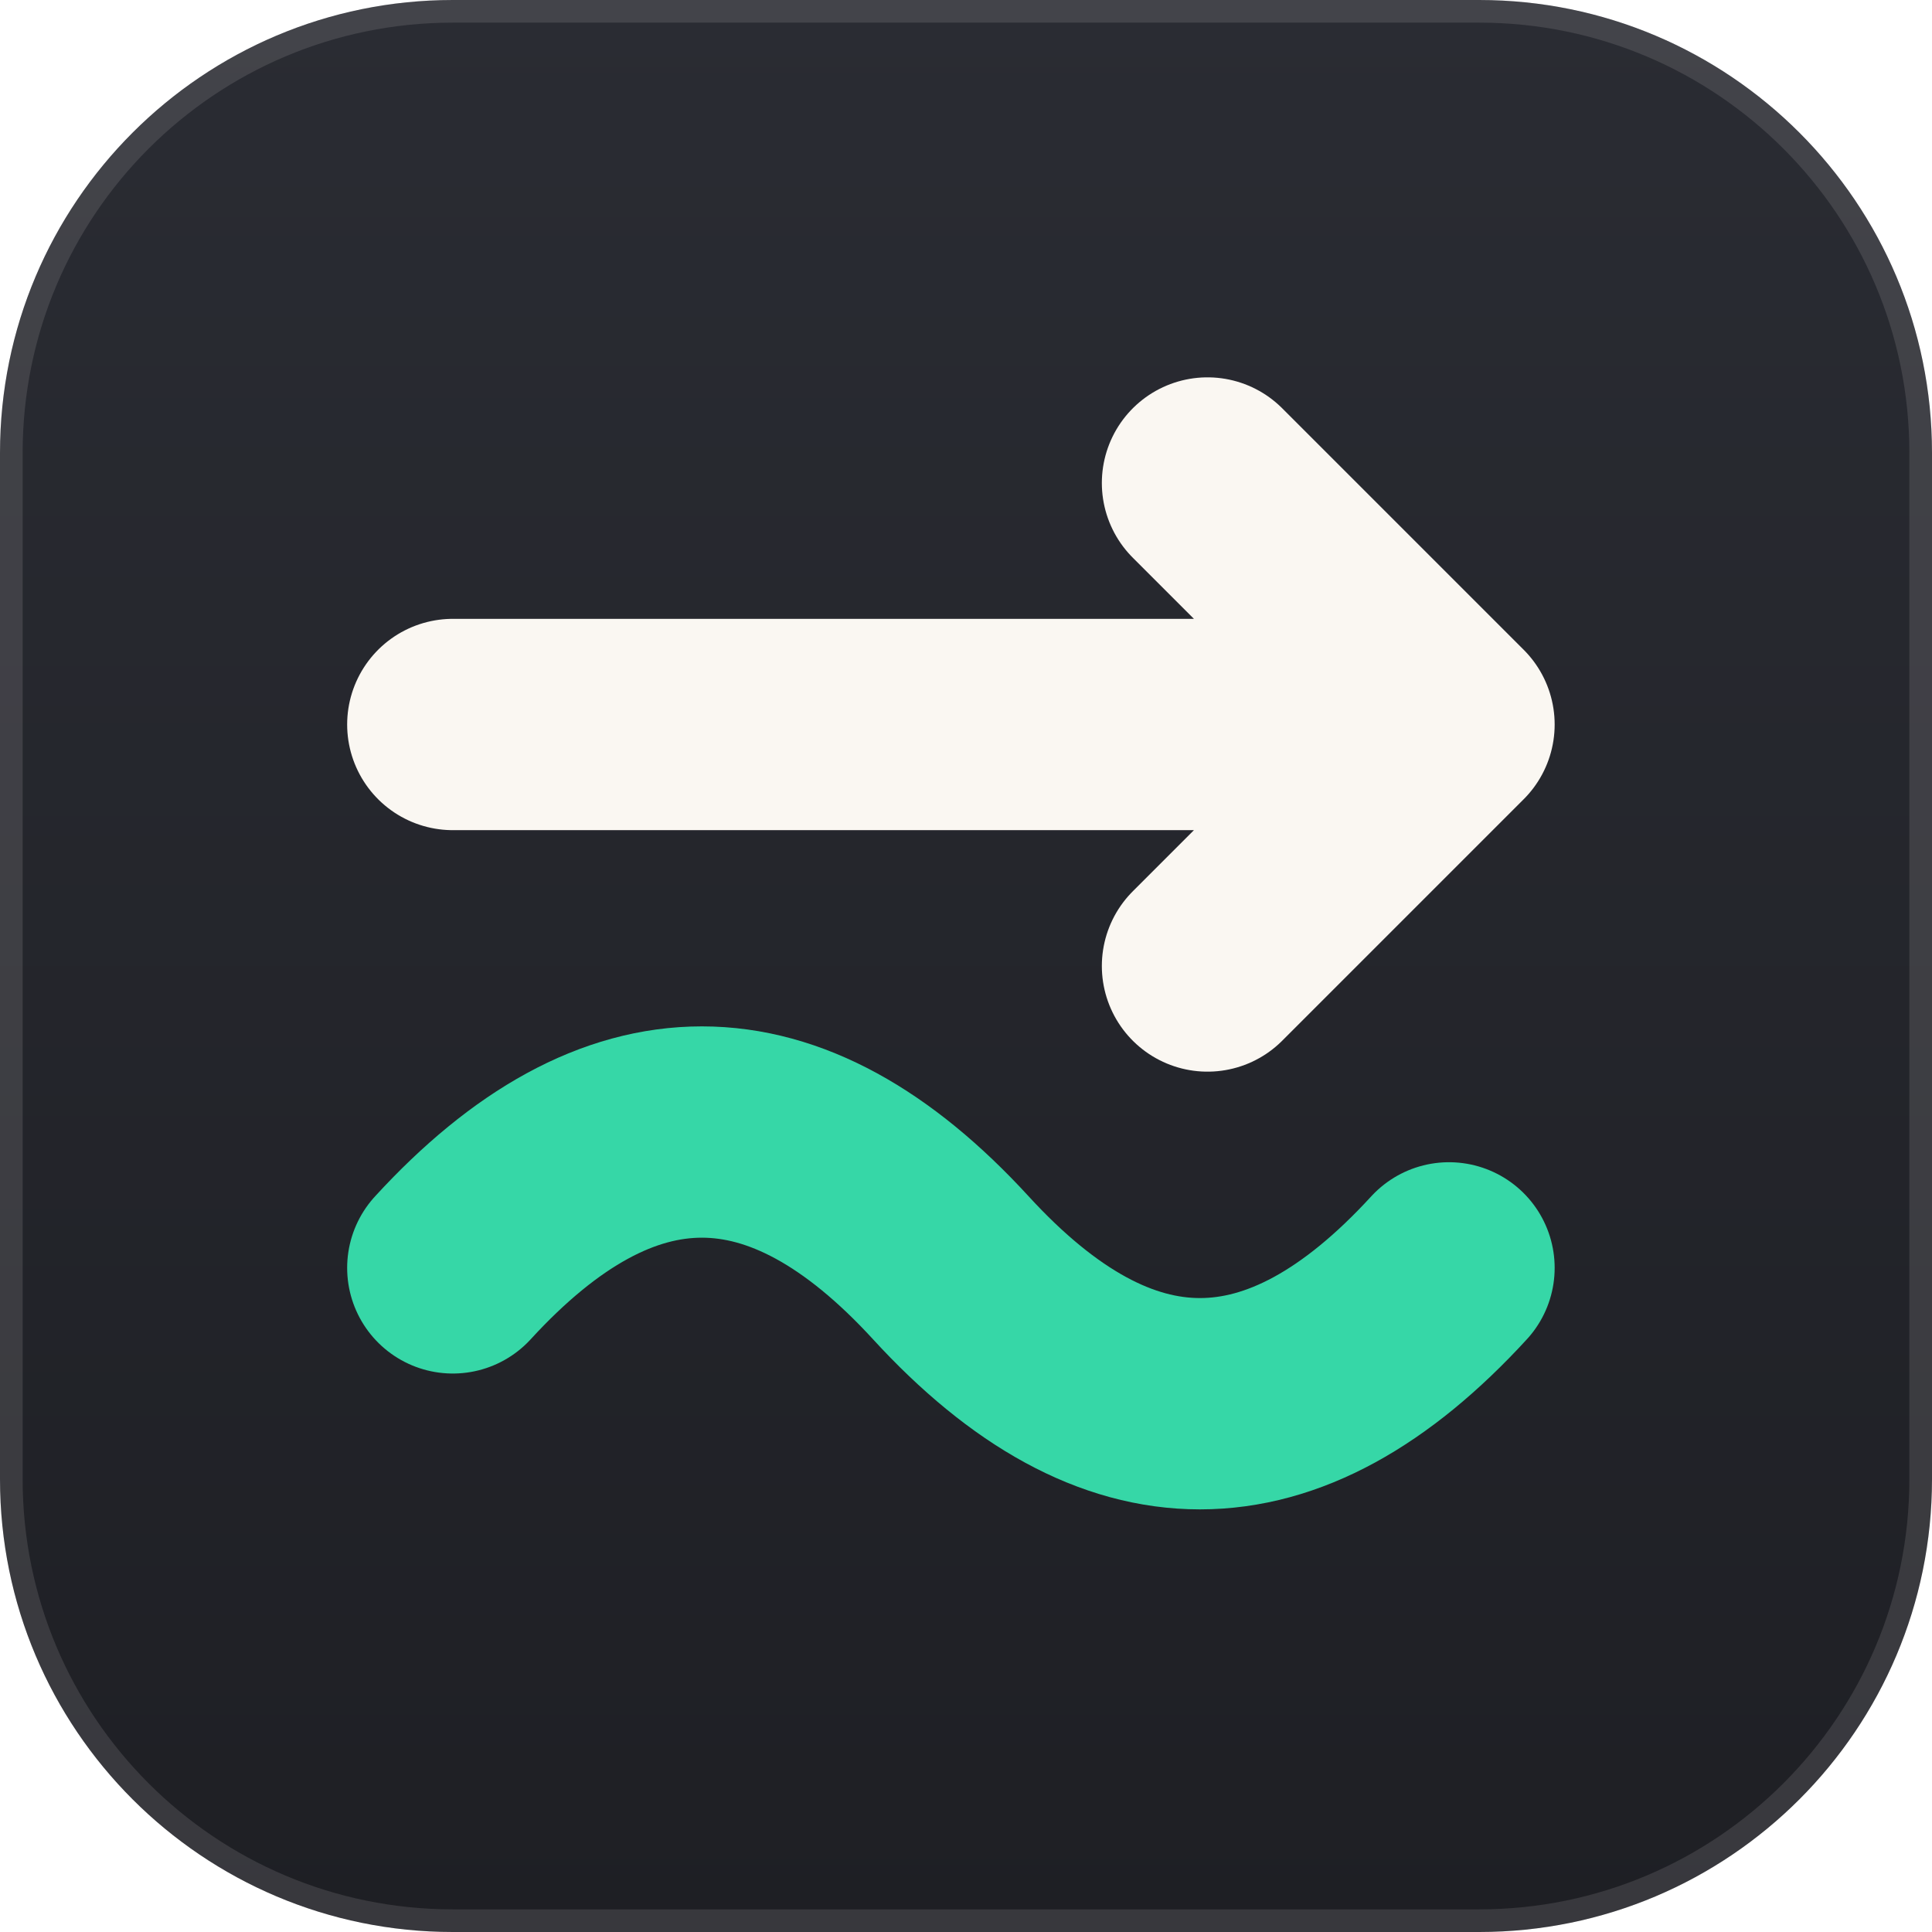
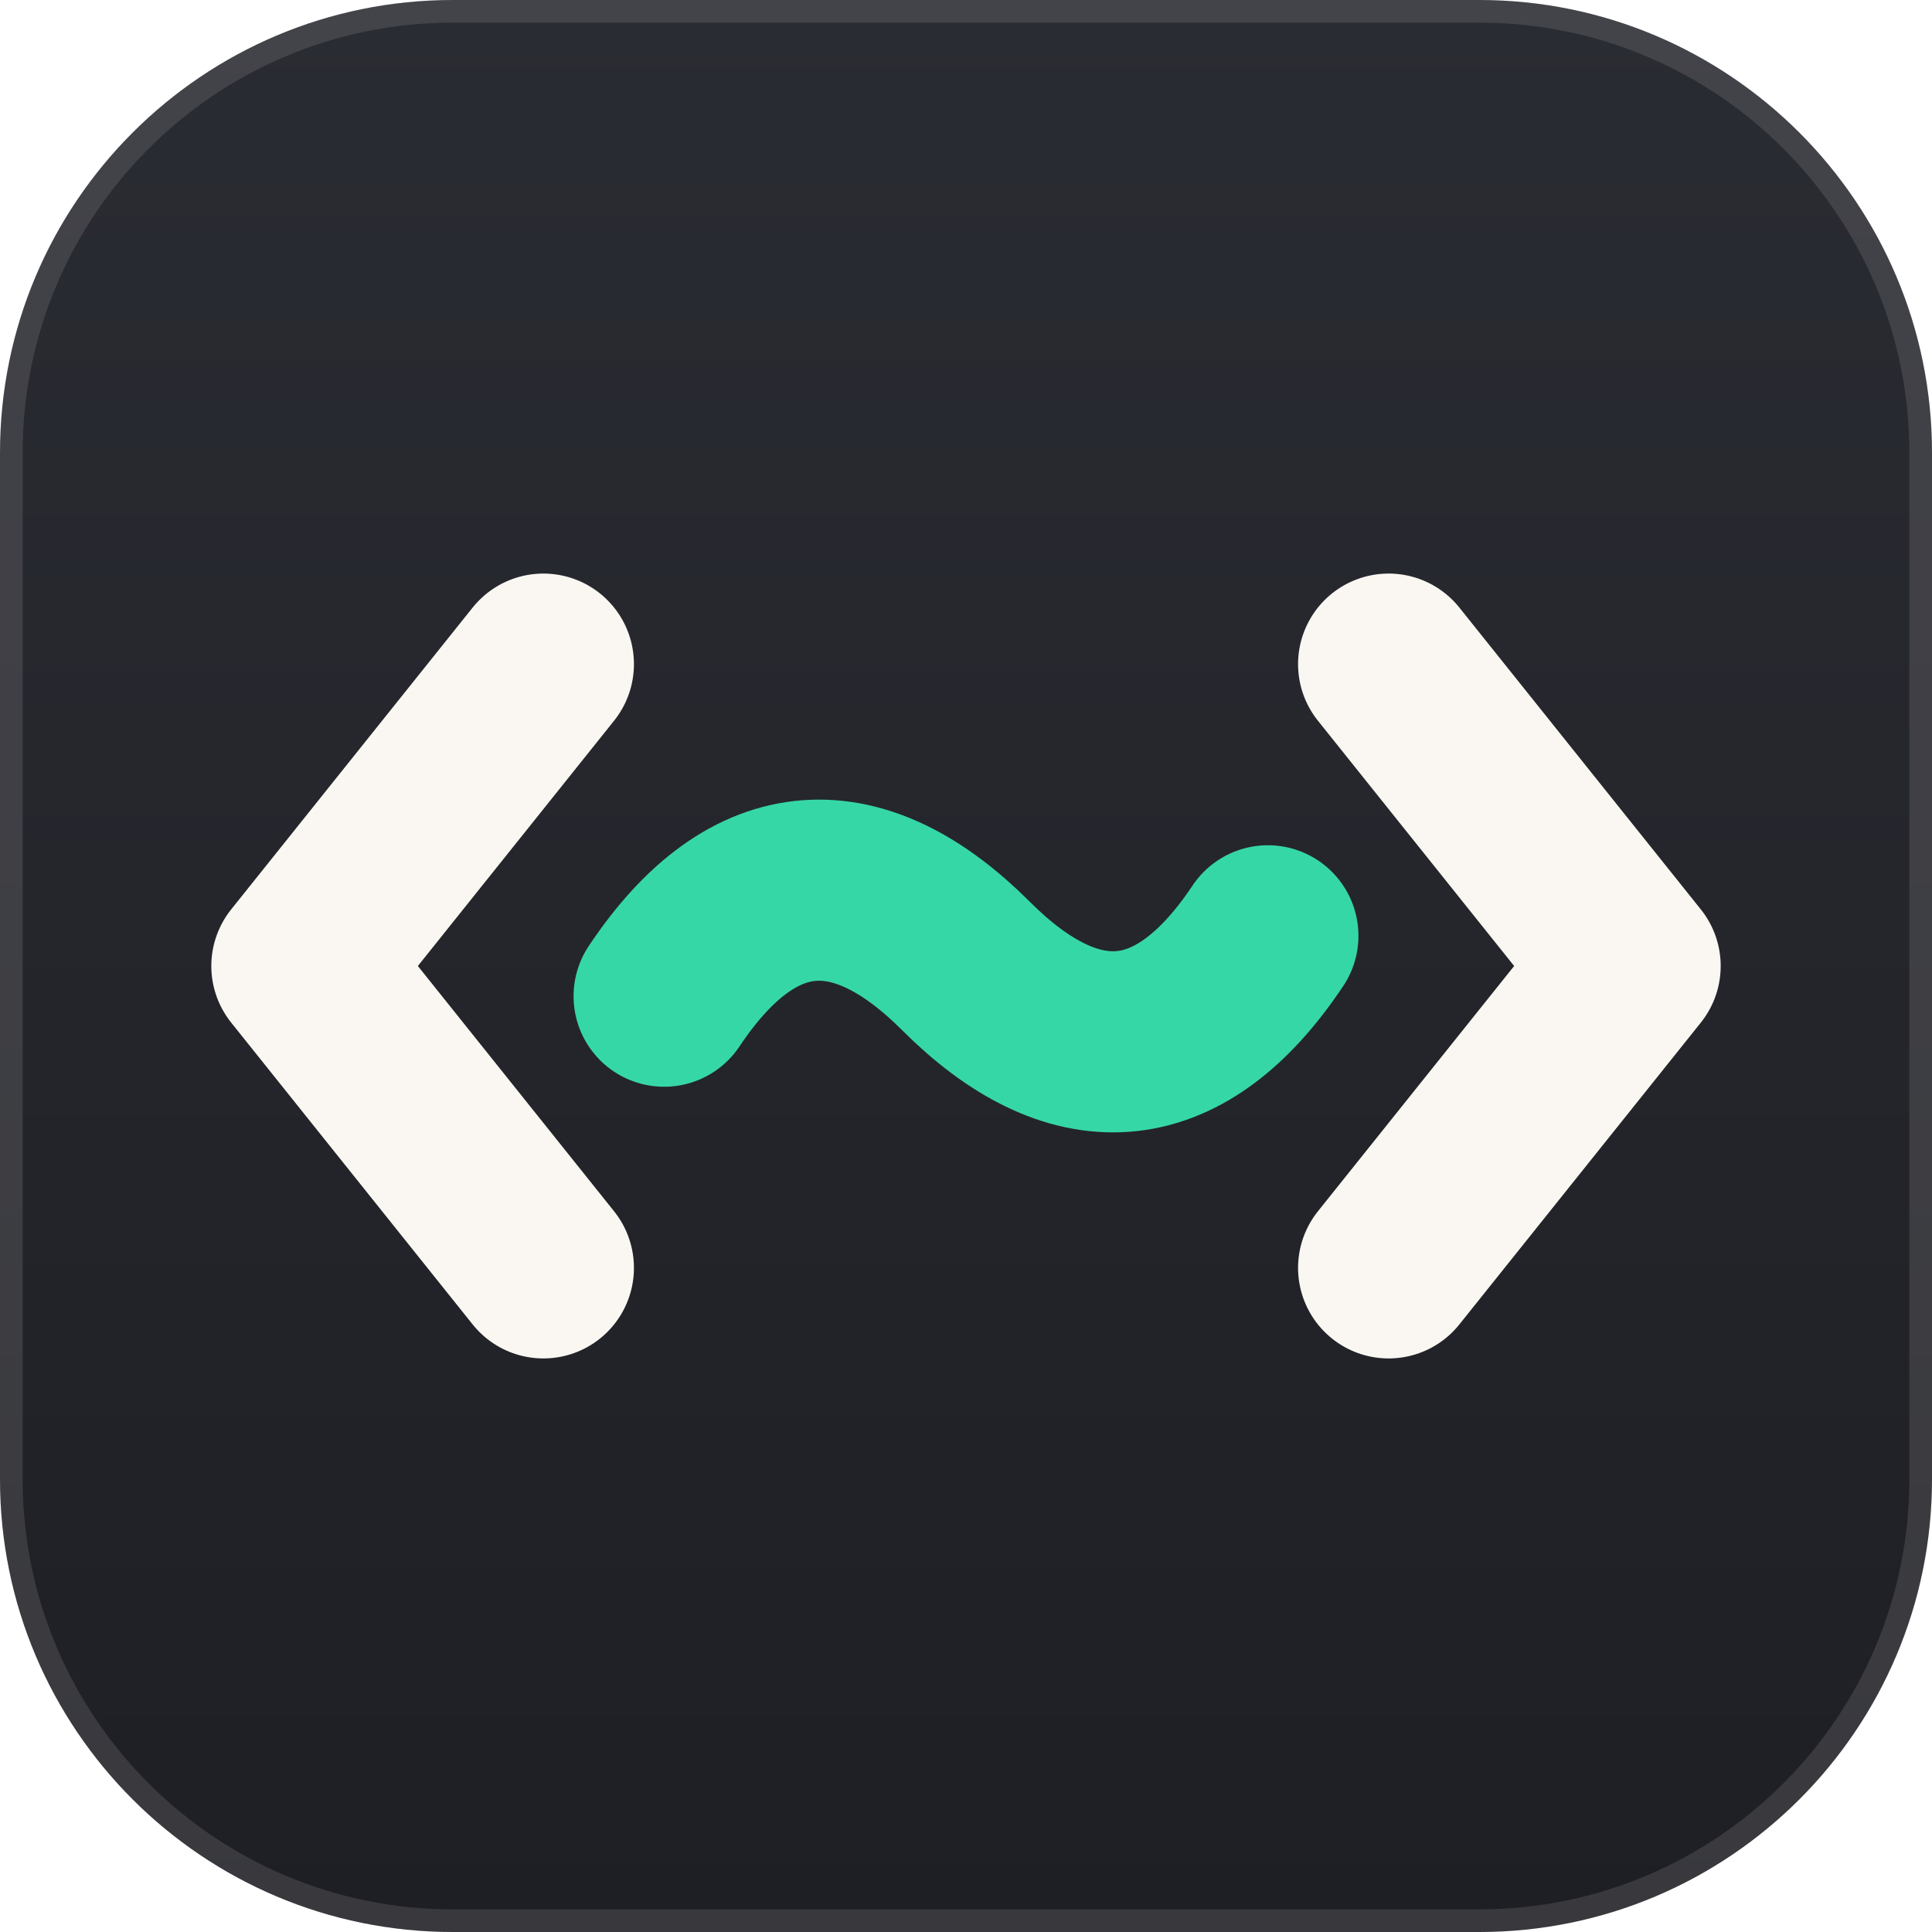
<svg xmlns="http://www.w3.org/2000/svg" width="512" height="512" viewBox="0 0 512 512" role="img" aria-labelledby="title desc">
  <defs>
    <linearGradient id="tile" x1="0" y1="0" x2="0" y2="1">
      <stop offset="0" stop-color="#2A2C33" />
      <stop offset="1" stop-color="#1E1F24" />
    </linearGradient>
  </defs>
  <g transform="translate(0 0) scale(4)">
    <rect width="128" height="128" rx="30" fill="url(#tile)" />
    <rect x="0.75" y="0.75" width="126.5" height="126.5" rx="29.25" fill="none" stroke="#FAF7F2" stroke-opacity="0.12" stroke-width="1.5" />
-     <path d="M30 48H96M80 32L96 48L80 64" fill="none" stroke="#FAF7F2" stroke-width="14" stroke-linecap="round" stroke-linejoin="round" />
-     <path d="M30 84C41 72 52 72 63 84S85 96 96 84" fill="none" stroke="#36D7A7" stroke-width="14" stroke-linecap="round" stroke-linejoin="round" />
+     <path d="M36 44L20 64L36 84M92 44L108 64L92 84" fill="none" stroke="#FAF7F2" stroke-width="12" stroke-linecap="round" stroke-linejoin="round" />
+     <path d="M44 66C50 57 57 57 64 64S78 71 84 62" fill="none" stroke="#36D7A7" stroke-width="12" stroke-linecap="round" stroke-linejoin="round" />
  </g>
</svg>
